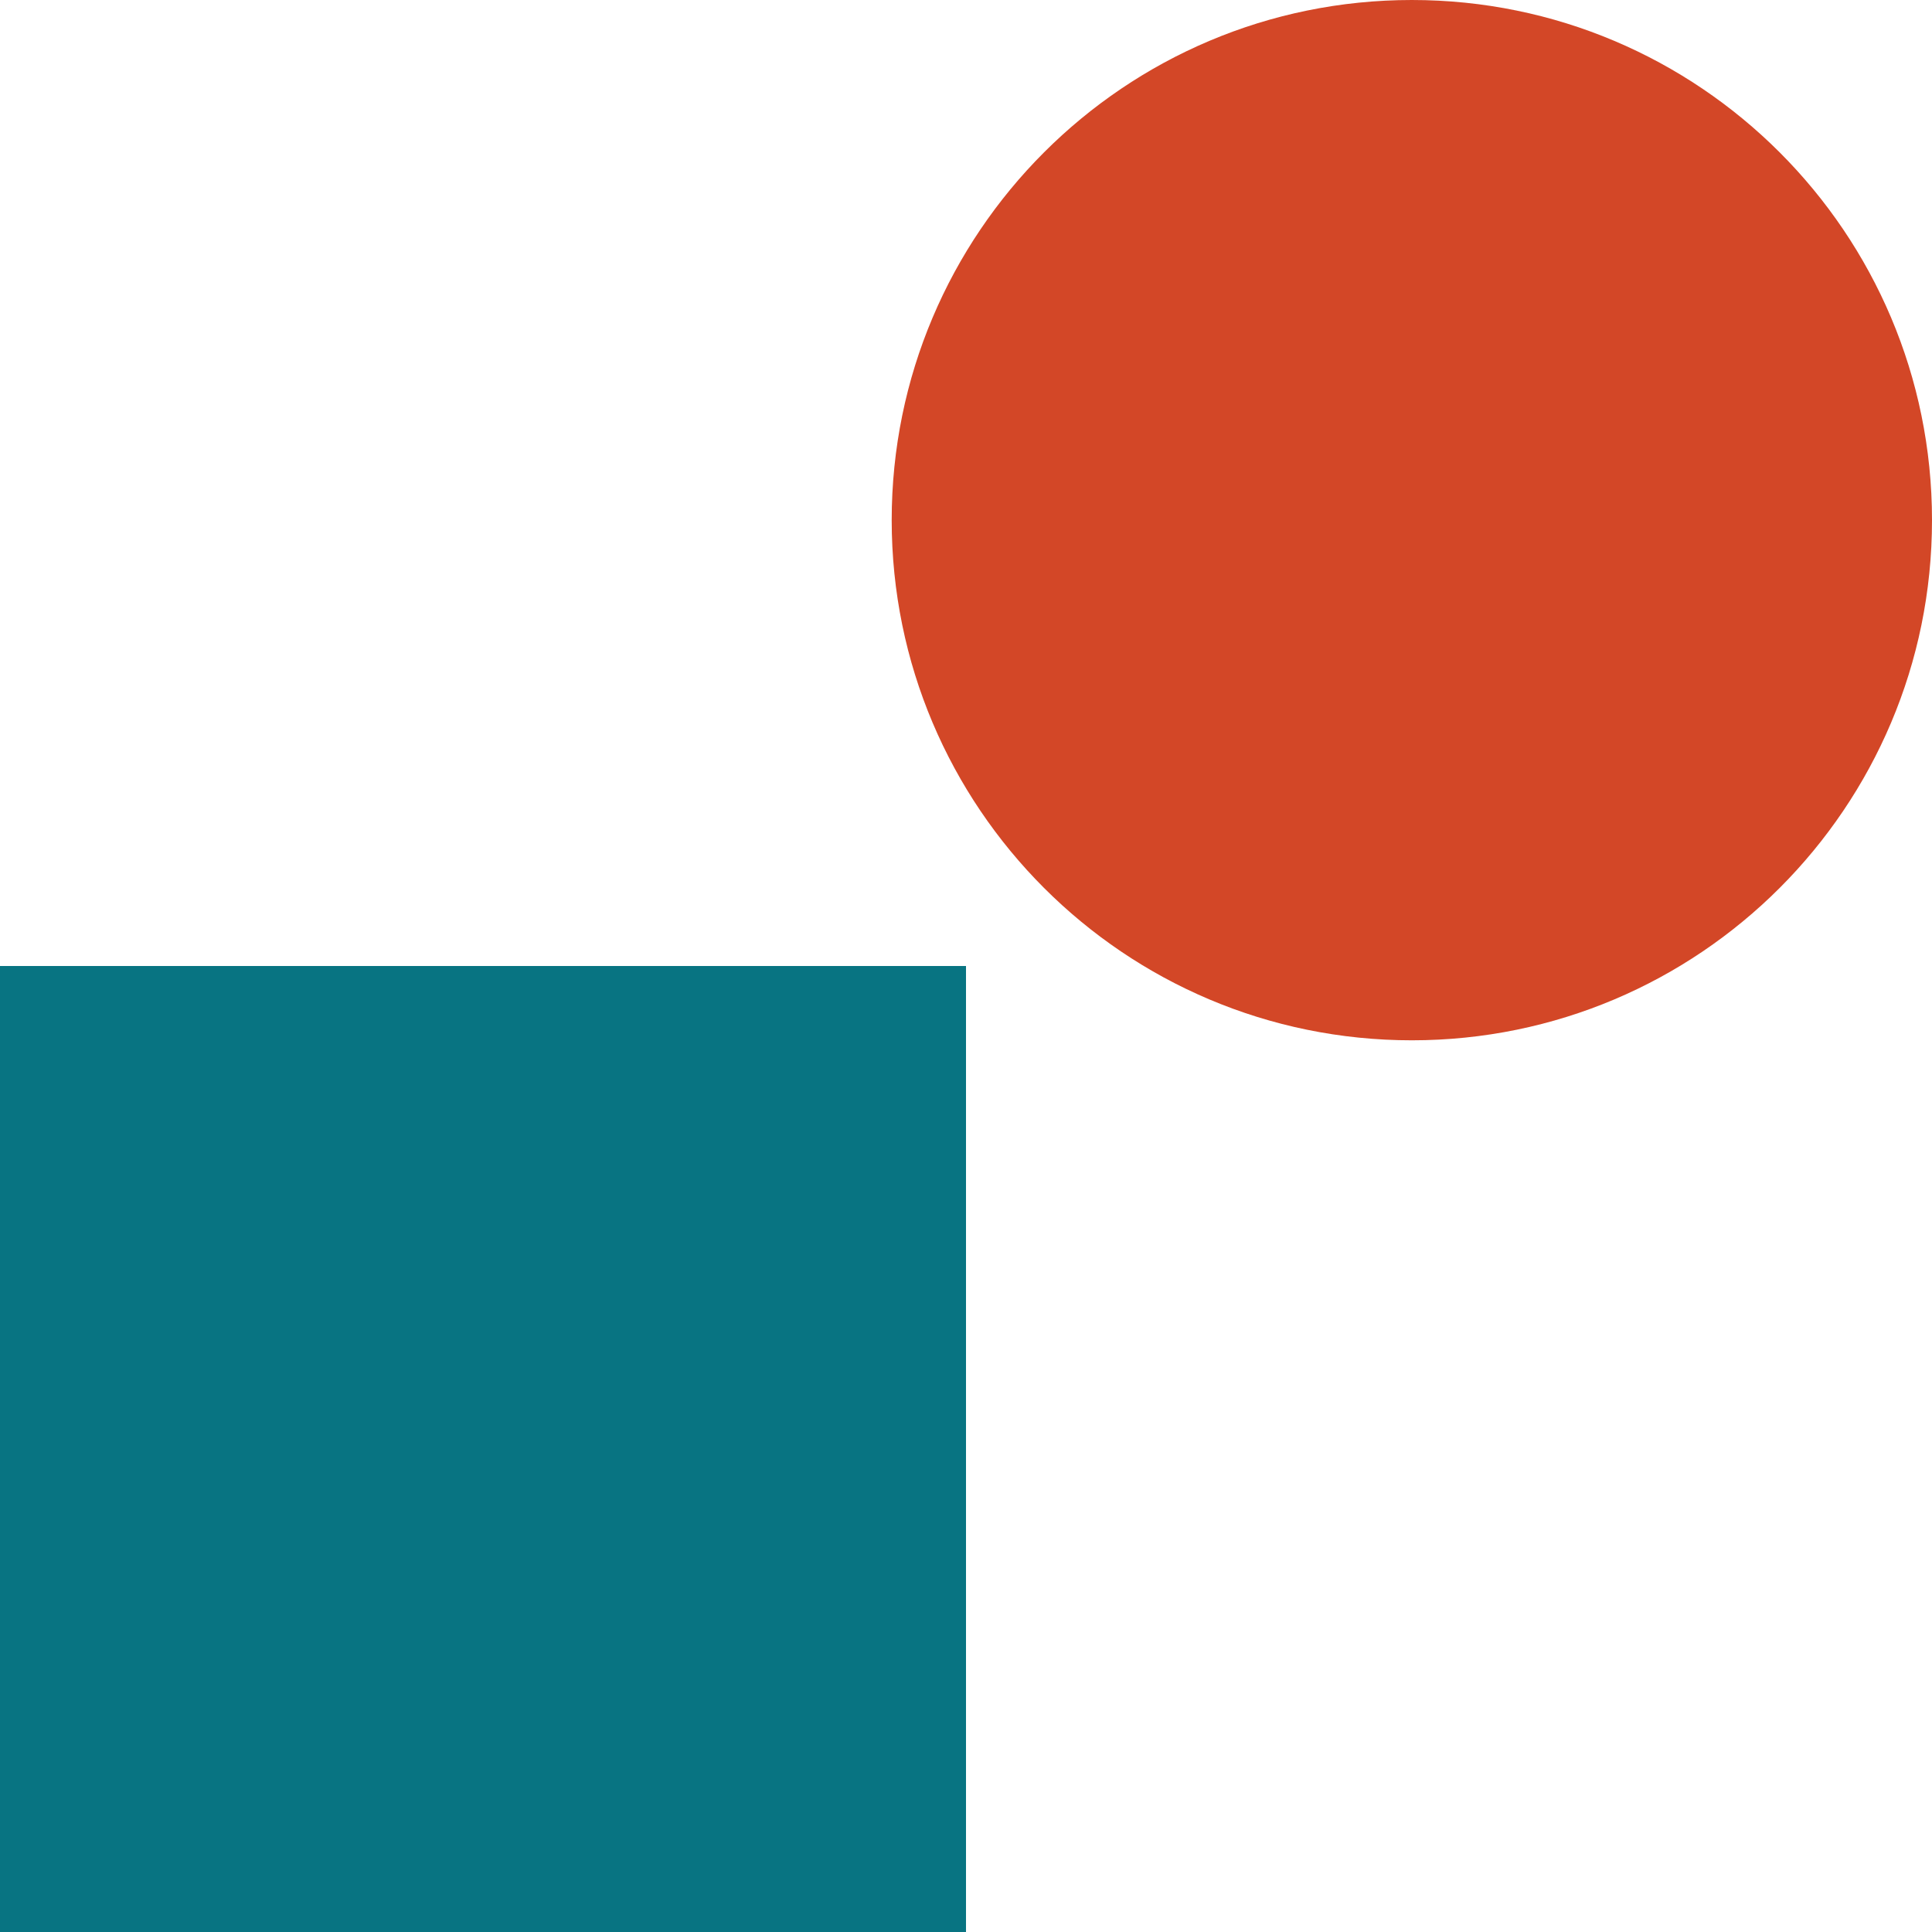
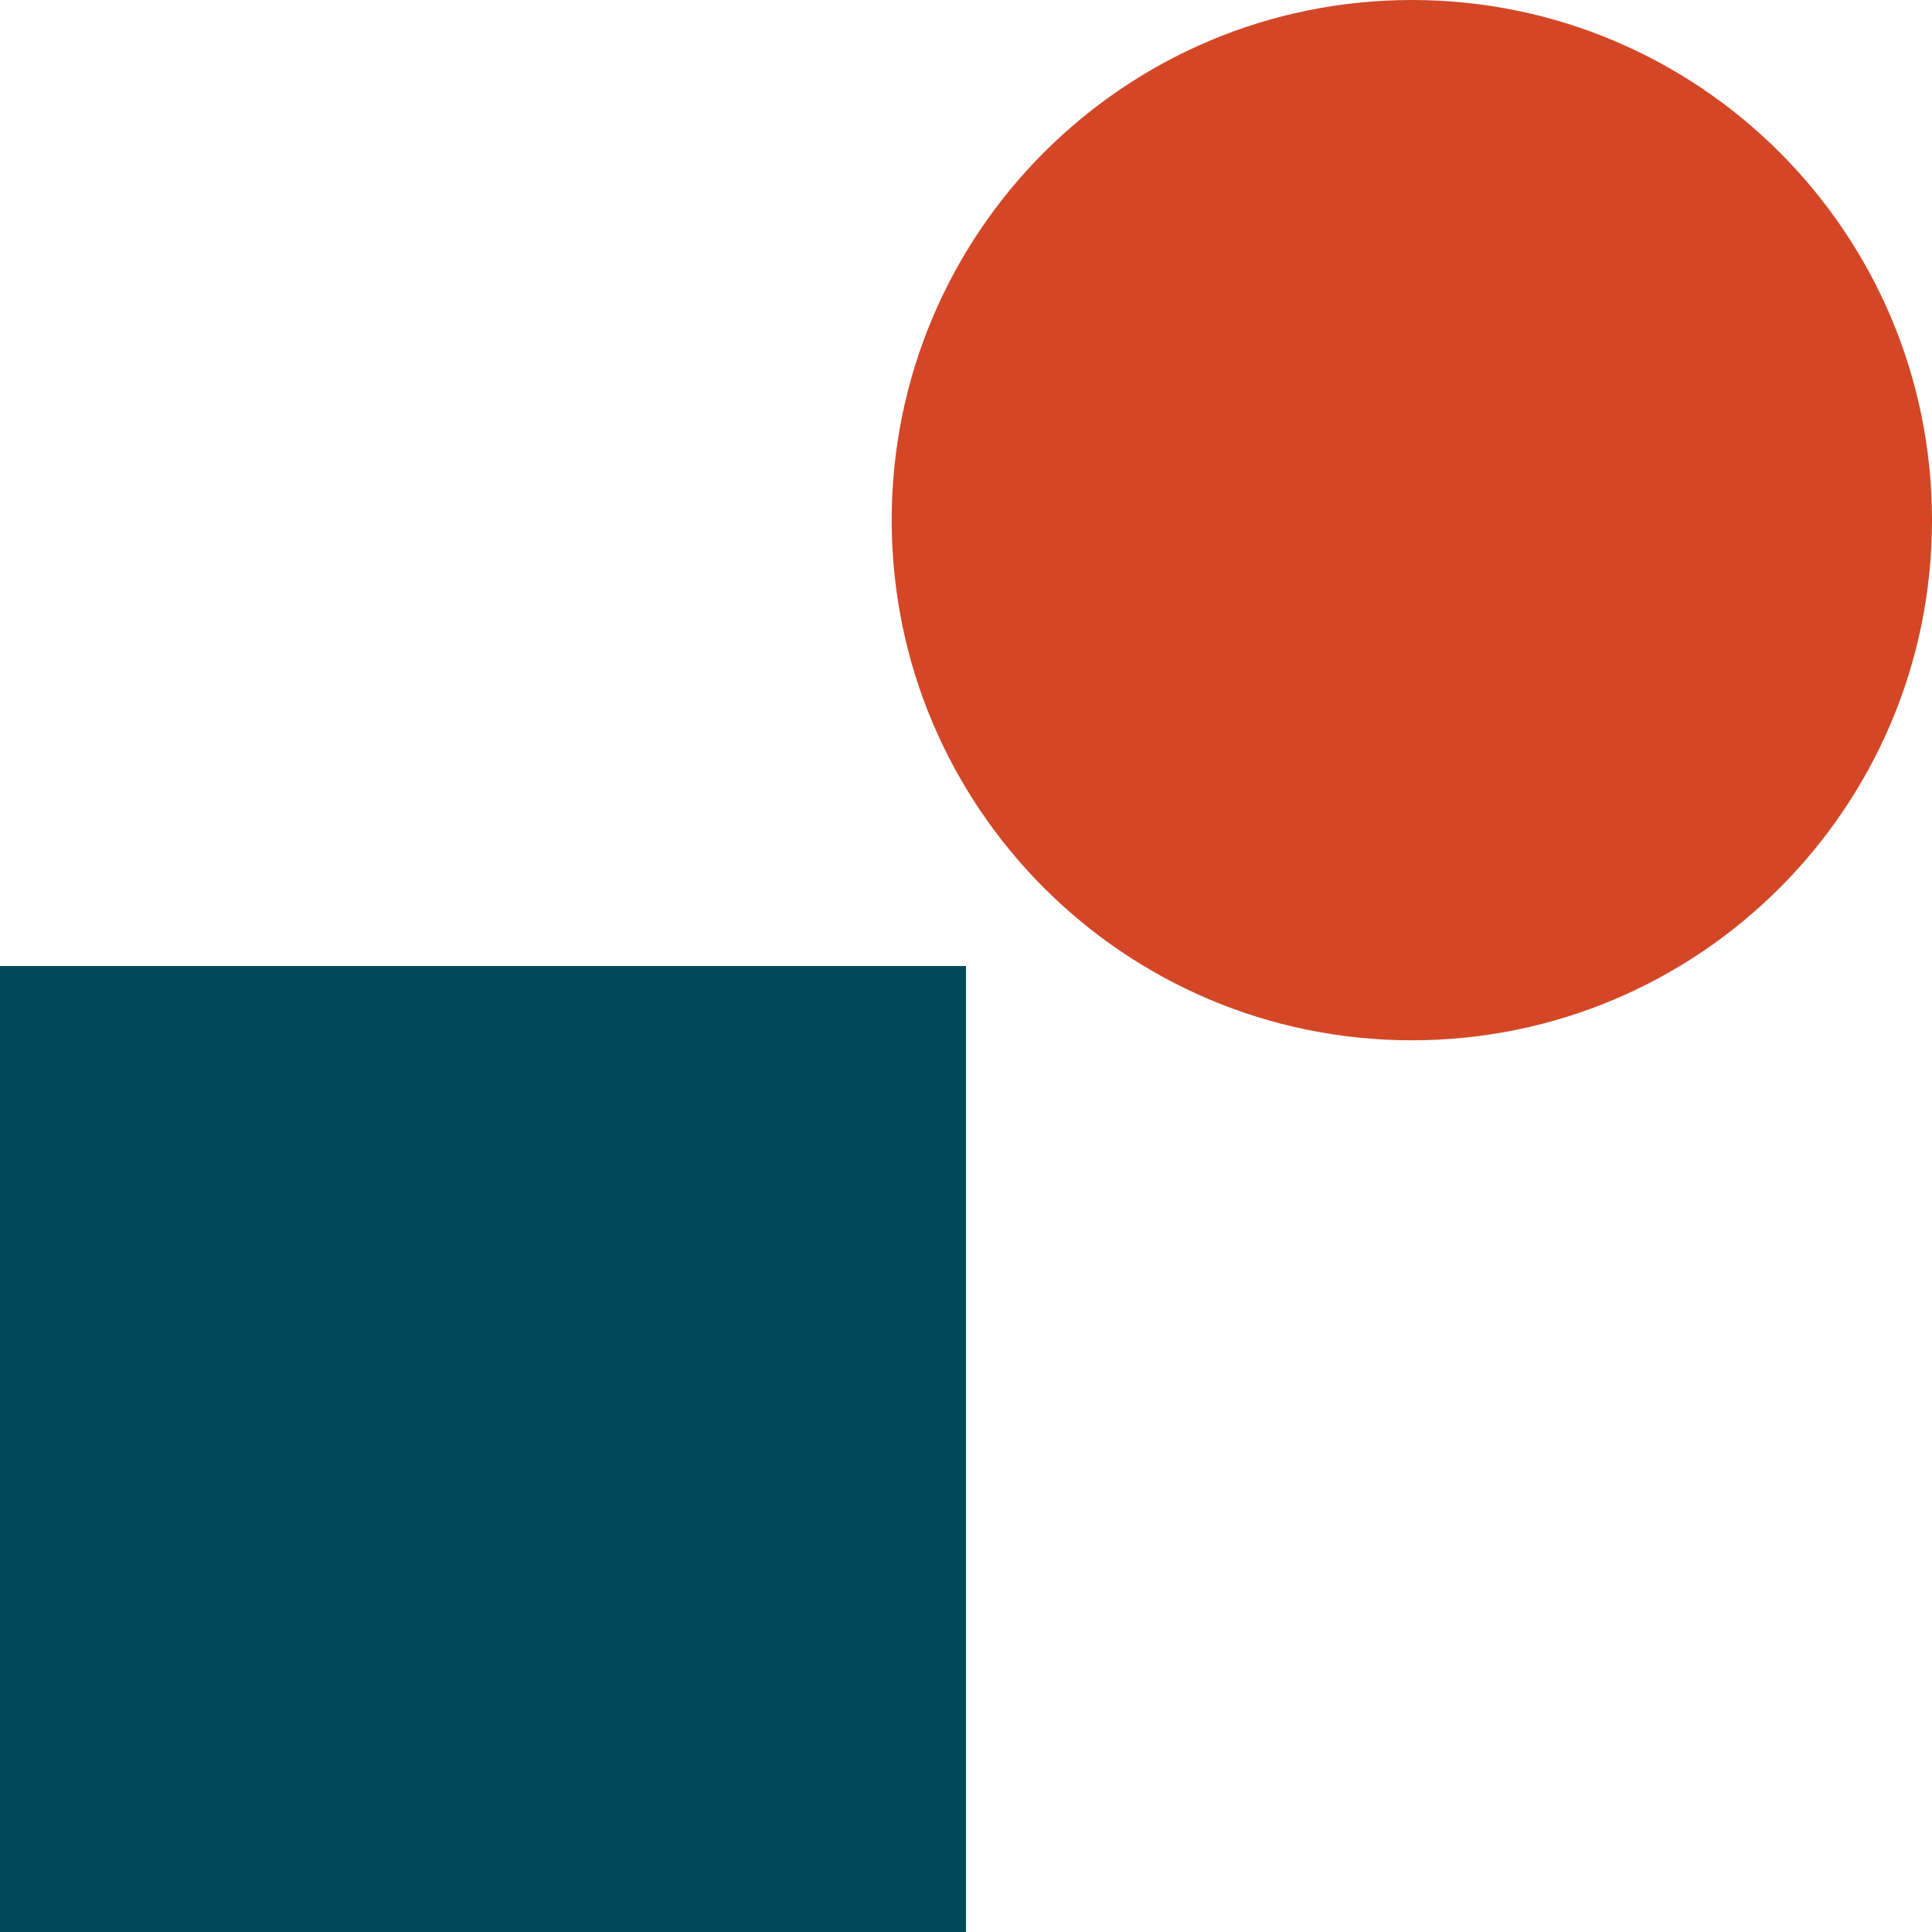
<svg xmlns="http://www.w3.org/2000/svg" width="26" height="26" viewBox="0 0 26 26" fill="none">
-   <rect y="13" width="13" height="13" fill="#087482" />
+   <rect y="13" width="13" height="13" fill="#004B5B" />
  <rect x="12" width="14" height="14" rx="7" fill="#D34727" />
</svg>
